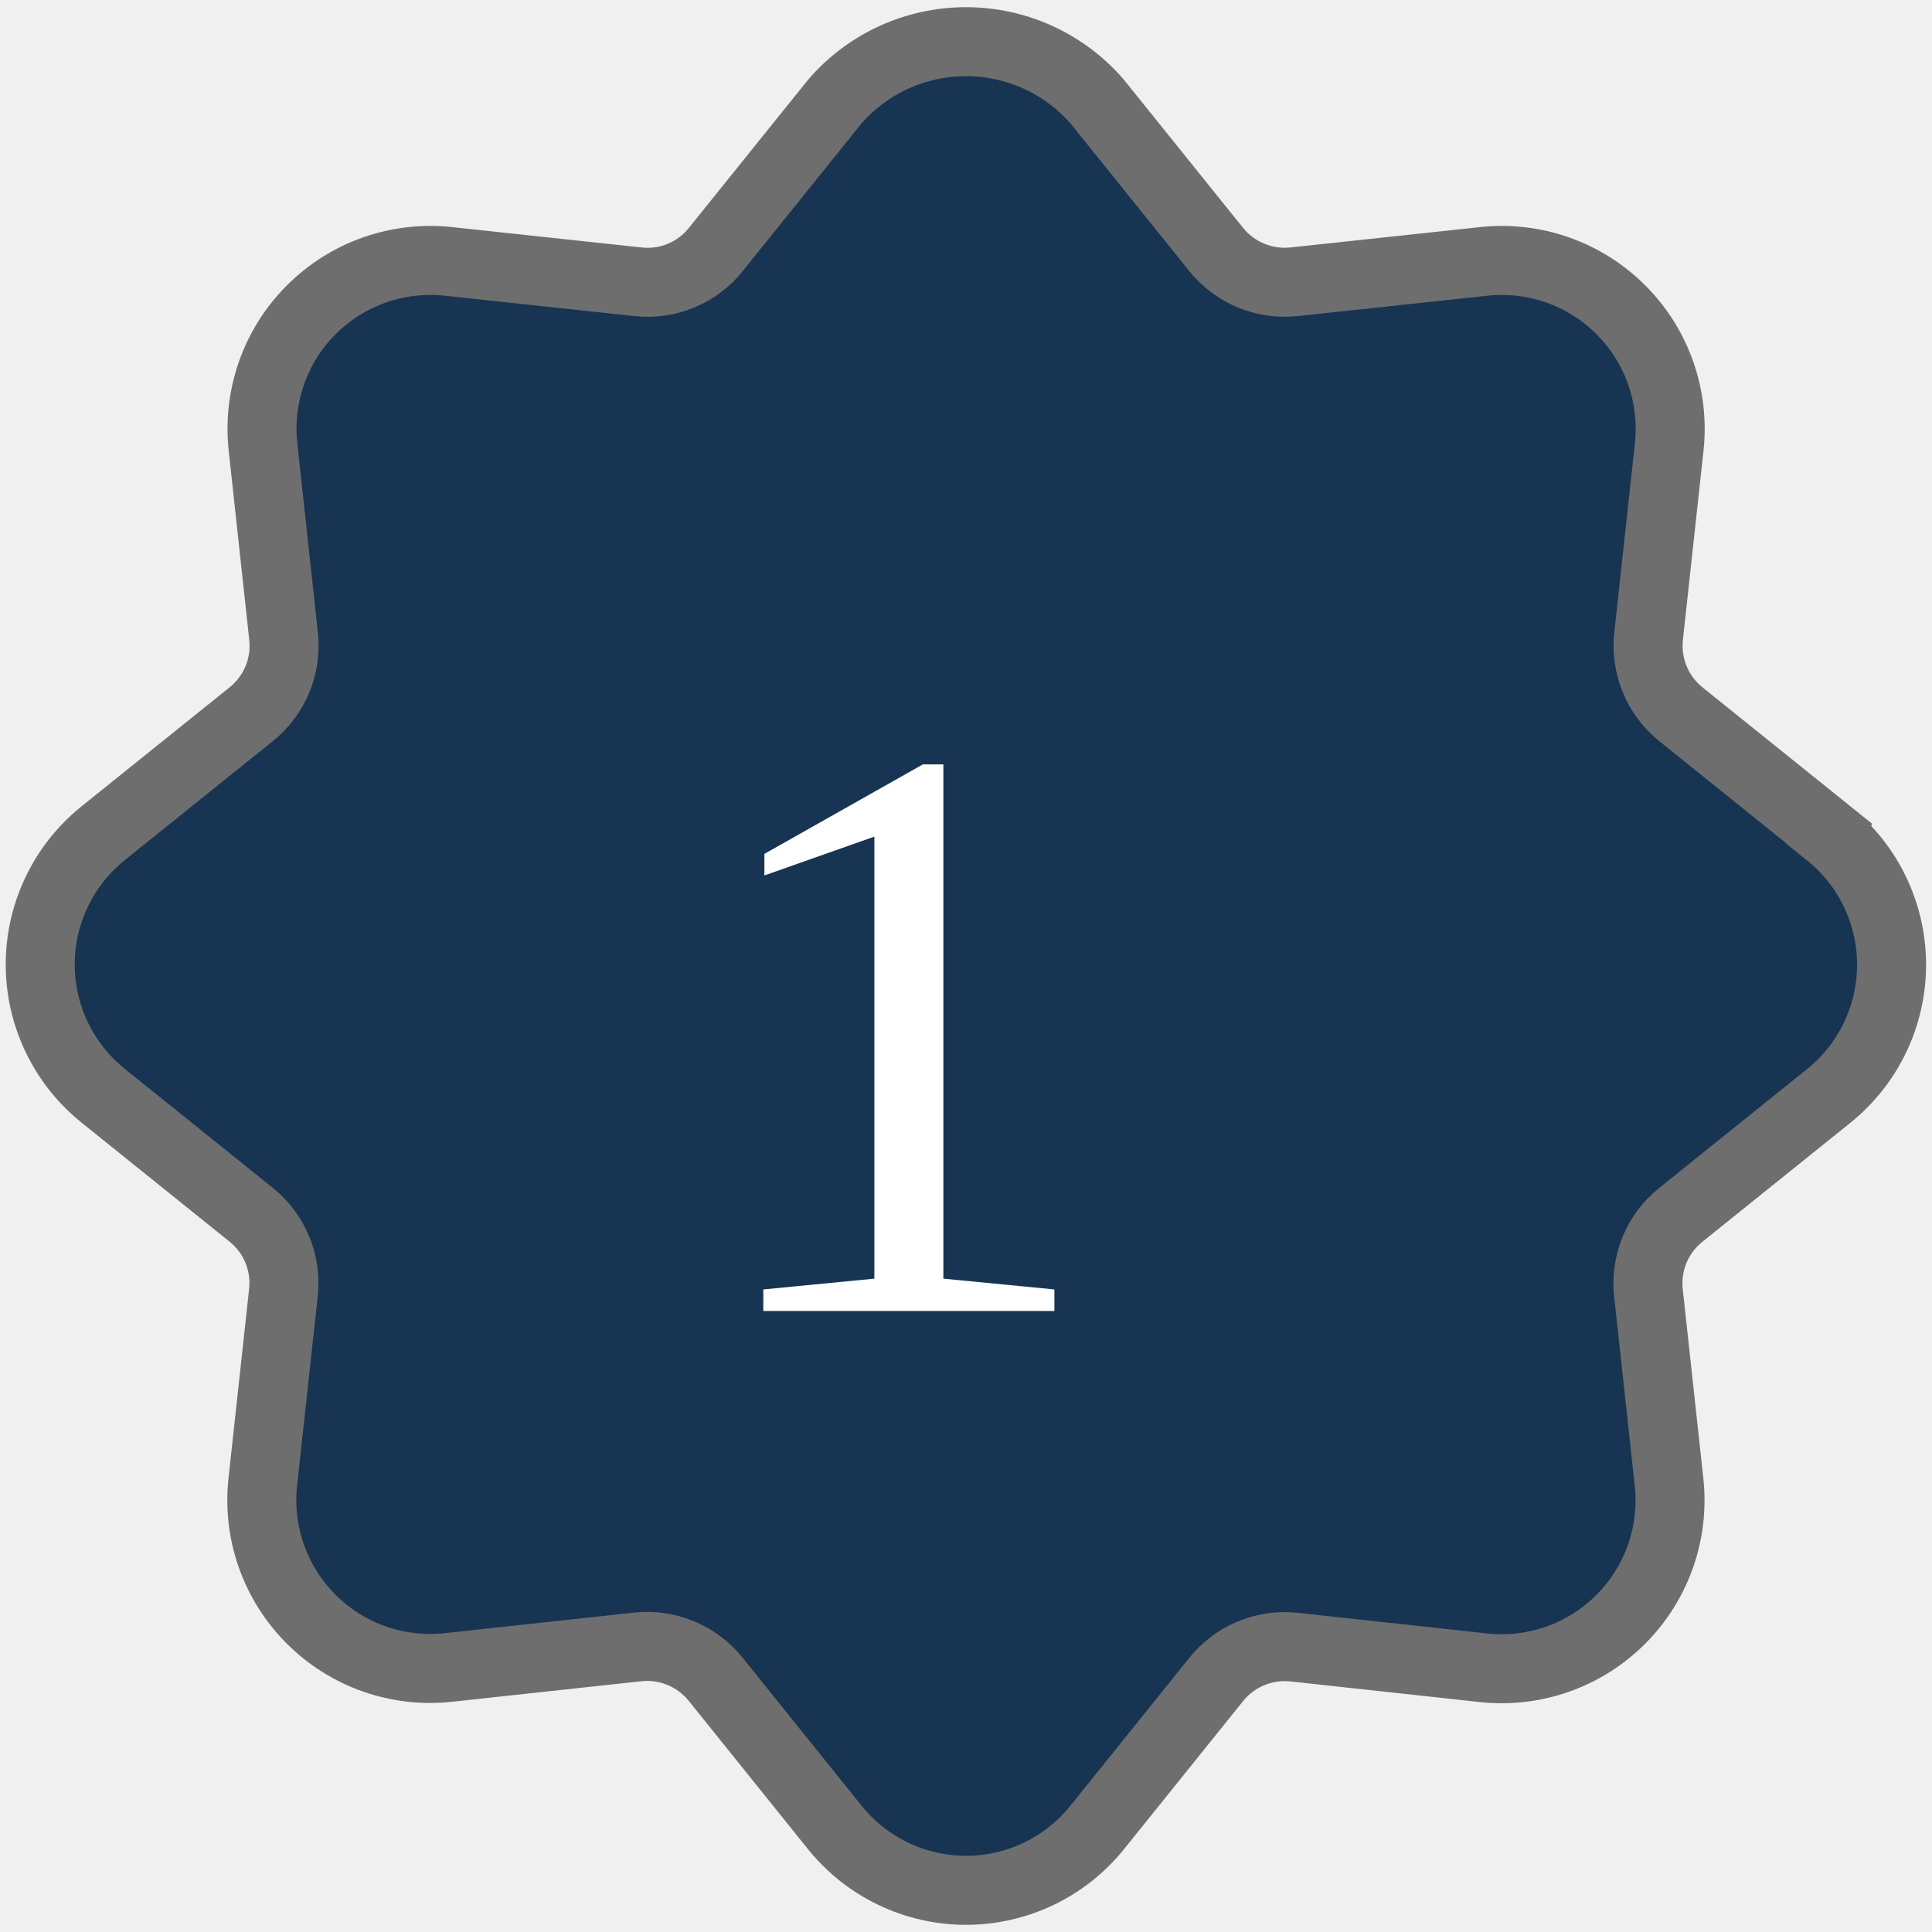
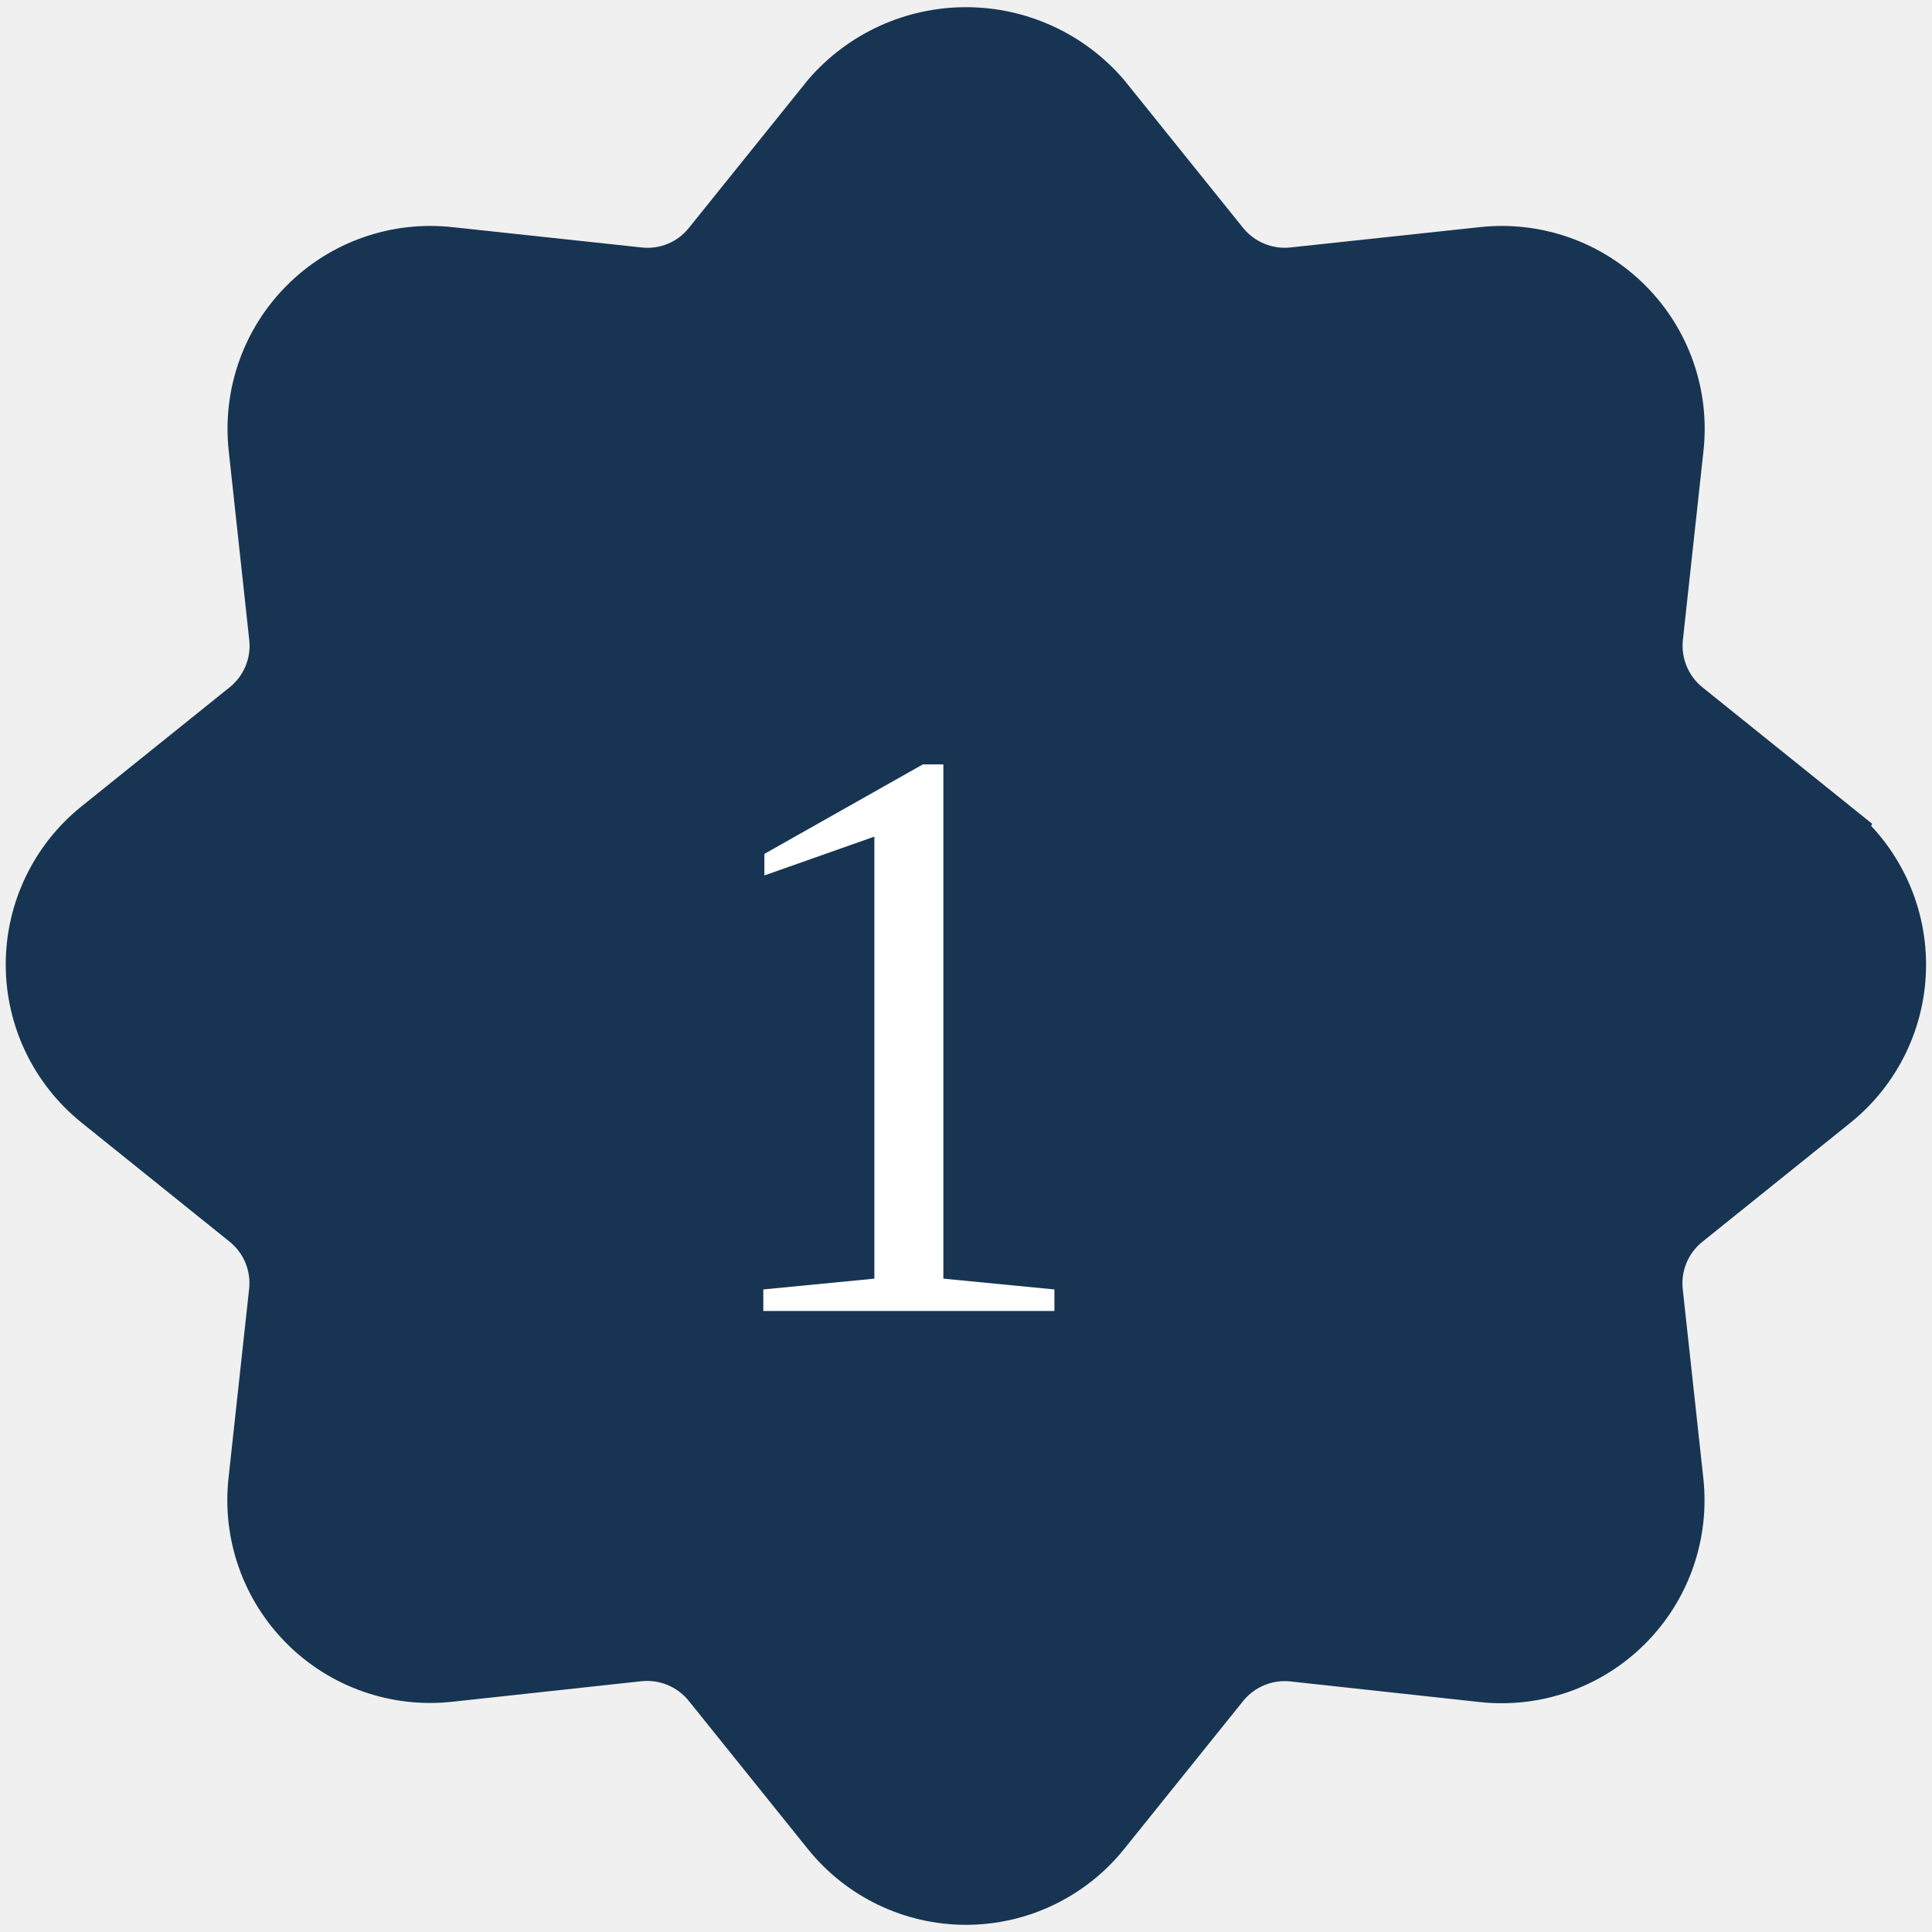
<svg xmlns="http://www.w3.org/2000/svg" width="100%" height="100%" viewBox="0 0 28 28" version="1.1">
  <g id="Page-1" stroke="none" stroke-width="1" fill="none" fill-rule="evenodd">
-     <g id="Artboard" transform="translate(-876, -223)" fill="#173552" fill-rule="nonzero" stroke="#6F6E6E">
+     <g id="Artboard" transform="translate(-876, -223)" fill="#173552" fill-rule="nonzero" stroke="#173552">
      <g id="check-badge" transform="translate(876, 223)">
        <path d="M26.504,12.075 L24.36,10.351 C24.021,10.078 23.845,9.65 23.893,9.218 L24.191,6.482 C24.272,5.746 24.015,5.013 23.491,4.49 C22.968,3.966 22.235,3.708 21.499,3.789 L18.76,4.083 C18.327,4.131 17.9,3.955 17.627,3.617 L15.903,1.474 C15.425,0.921 14.73,0.604 14,0.604 C13.27,0.604 12.575,0.921 12.097,1.474 L10.373,3.617 C10.101,3.957 9.673,4.133 9.24,4.083 L6.504,3.789 C5.768,3.708 5.035,3.965 4.512,4.489 C3.988,5.012 3.731,5.745 3.812,6.481 L4.109,9.217 C4.158,9.649 3.982,10.077 3.642,10.35 L1.496,12.075 C0.919,12.538 0.583,13.238 0.583,13.978 C0.583,14.718 0.919,15.417 1.496,15.881 L3.64,17.605 C3.98,17.878 4.156,18.305 4.107,18.738 L3.809,21.474 C3.728,22.21 3.985,22.942 4.509,23.466 C5.032,23.99 5.765,24.247 6.501,24.166 L9.238,23.869 C9.67,23.821 10.097,23.997 10.37,24.335 L12.097,26.483 C12.56,27.06 13.26,27.396 14,27.396 C14.74,27.396 15.44,27.06 15.903,26.483 L17.627,24.339 C17.9,24 18.327,23.824 18.76,23.872 L21.496,24.17 C22.232,24.251 22.965,23.994 23.488,23.47 C24.012,22.947 24.269,22.214 24.189,21.478 L23.891,18.741 C23.842,18.309 24.018,17.881 24.358,17.608 L26.502,15.884 C27.079,15.421 27.414,14.721 27.414,13.981 C27.414,13.242 27.079,12.542 26.502,12.079 L26.504,12.075 Z" id="Shape" />
      </g>
    </g>
  </g>
  <text x="10" y="19" fill="white">1</text>
</svg>
